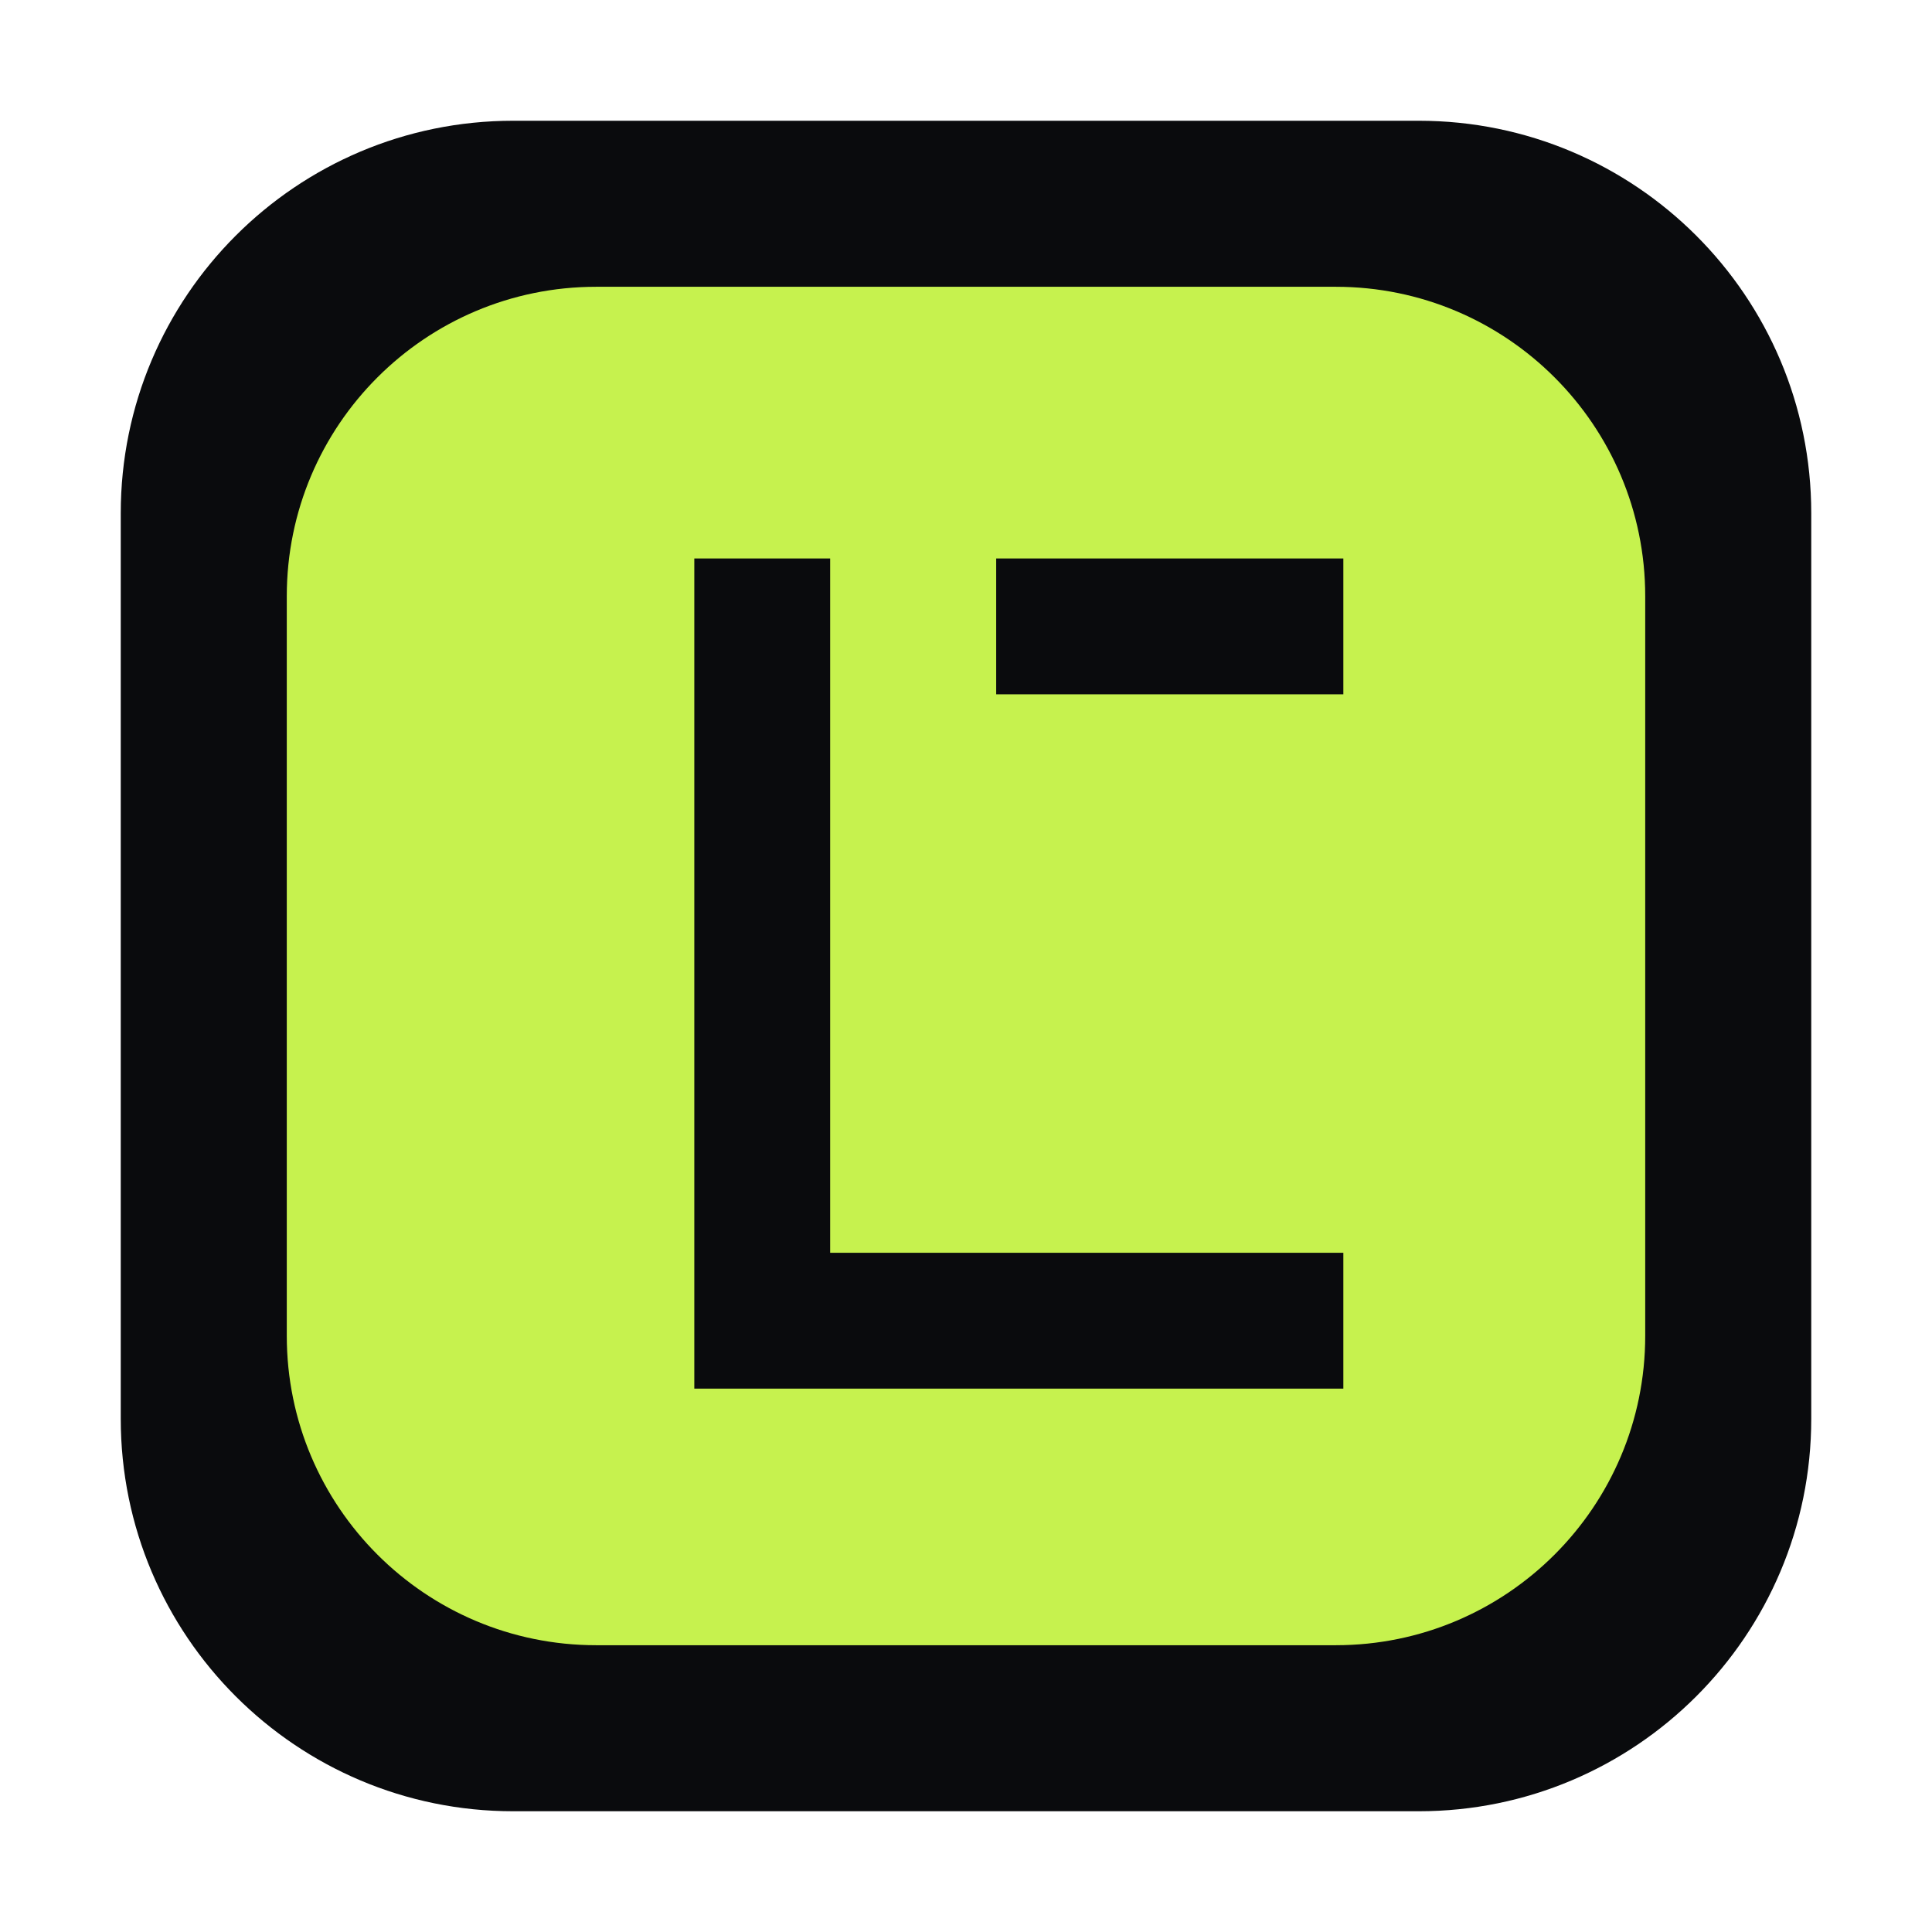
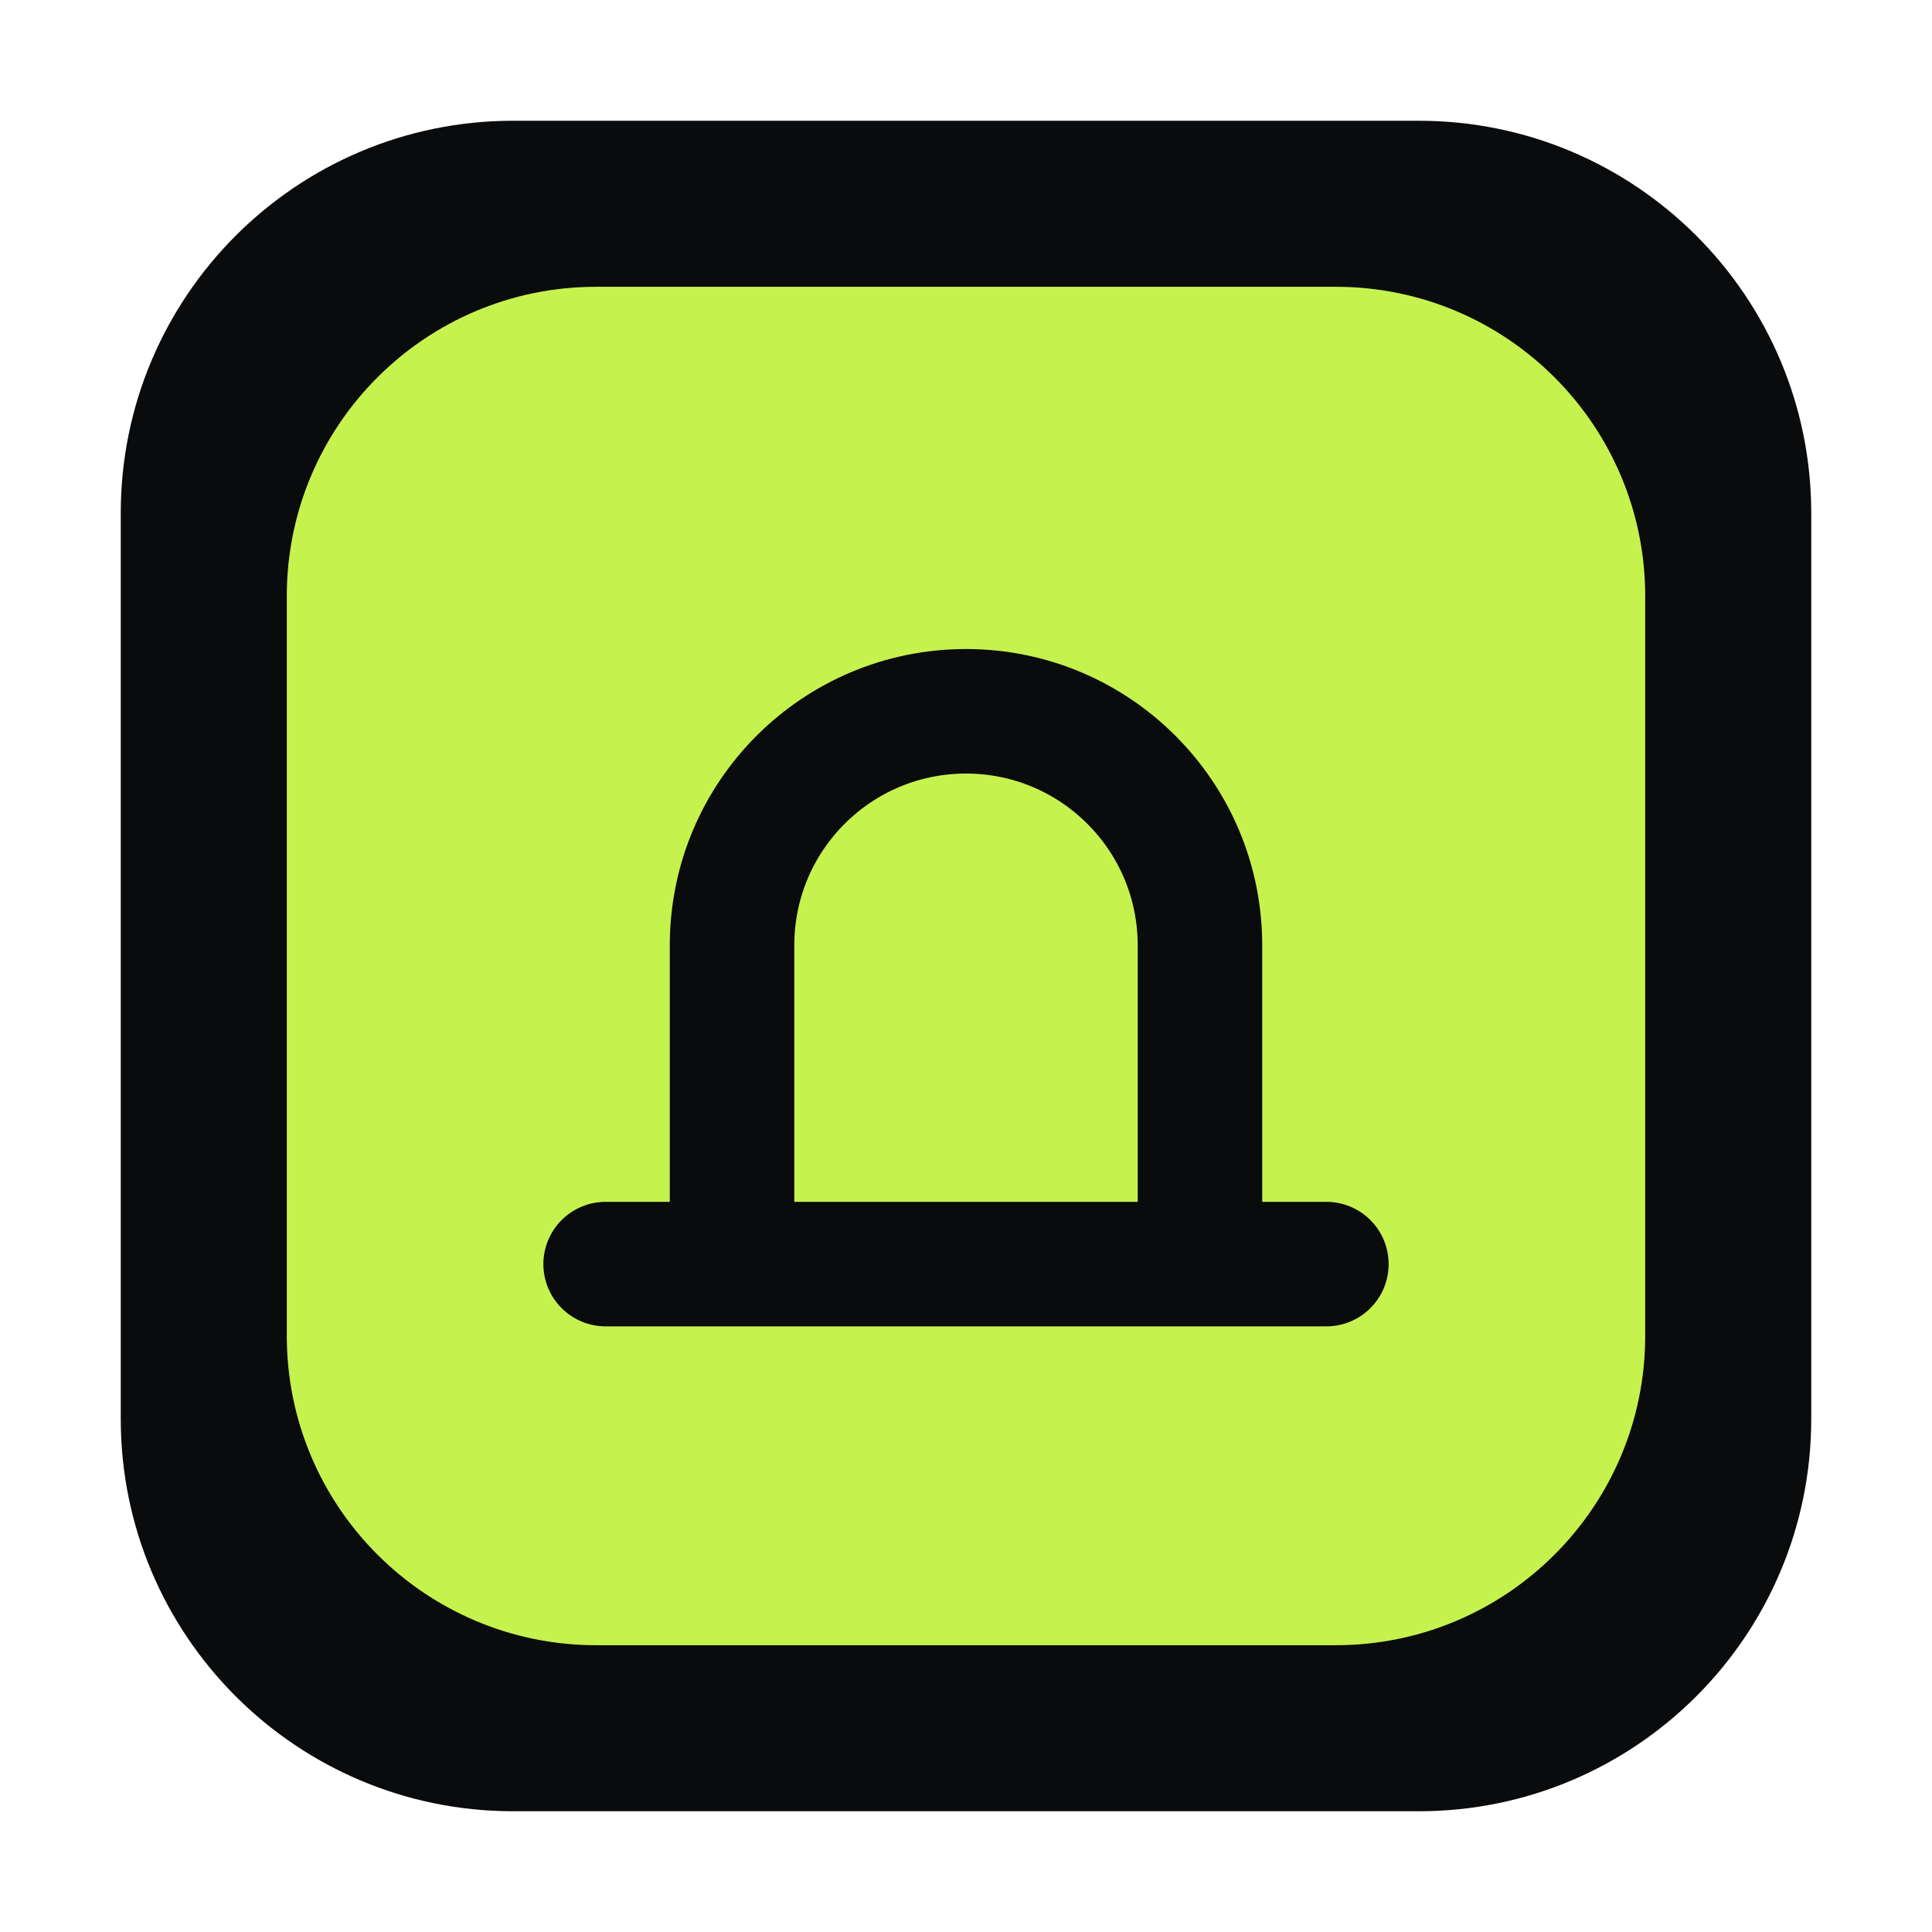
<svg xmlns="http://www.w3.org/2000/svg" width="1024" height="1024" viewBox="0 0 1024 1024">
  <rect x="64" y="64" width="896" height="896" rx="208" fill="#0a0b0d" />
  <rect x="152" y="152" width="720" height="720" rx="164" fill="#c6f24e" />
-   <path d="M404 332v368h272M564 332h112" fill="none" stroke="#0a0b0d" stroke-width="72" stroke-linecap="square" />
+   <path d="M388 670V501a124 124 0 0 1 248 0v169M321 670h382" fill="none" stroke="#0a0b0d" stroke-width="66" stroke-linecap="round" stroke-linejoin="round" />
</svg>
